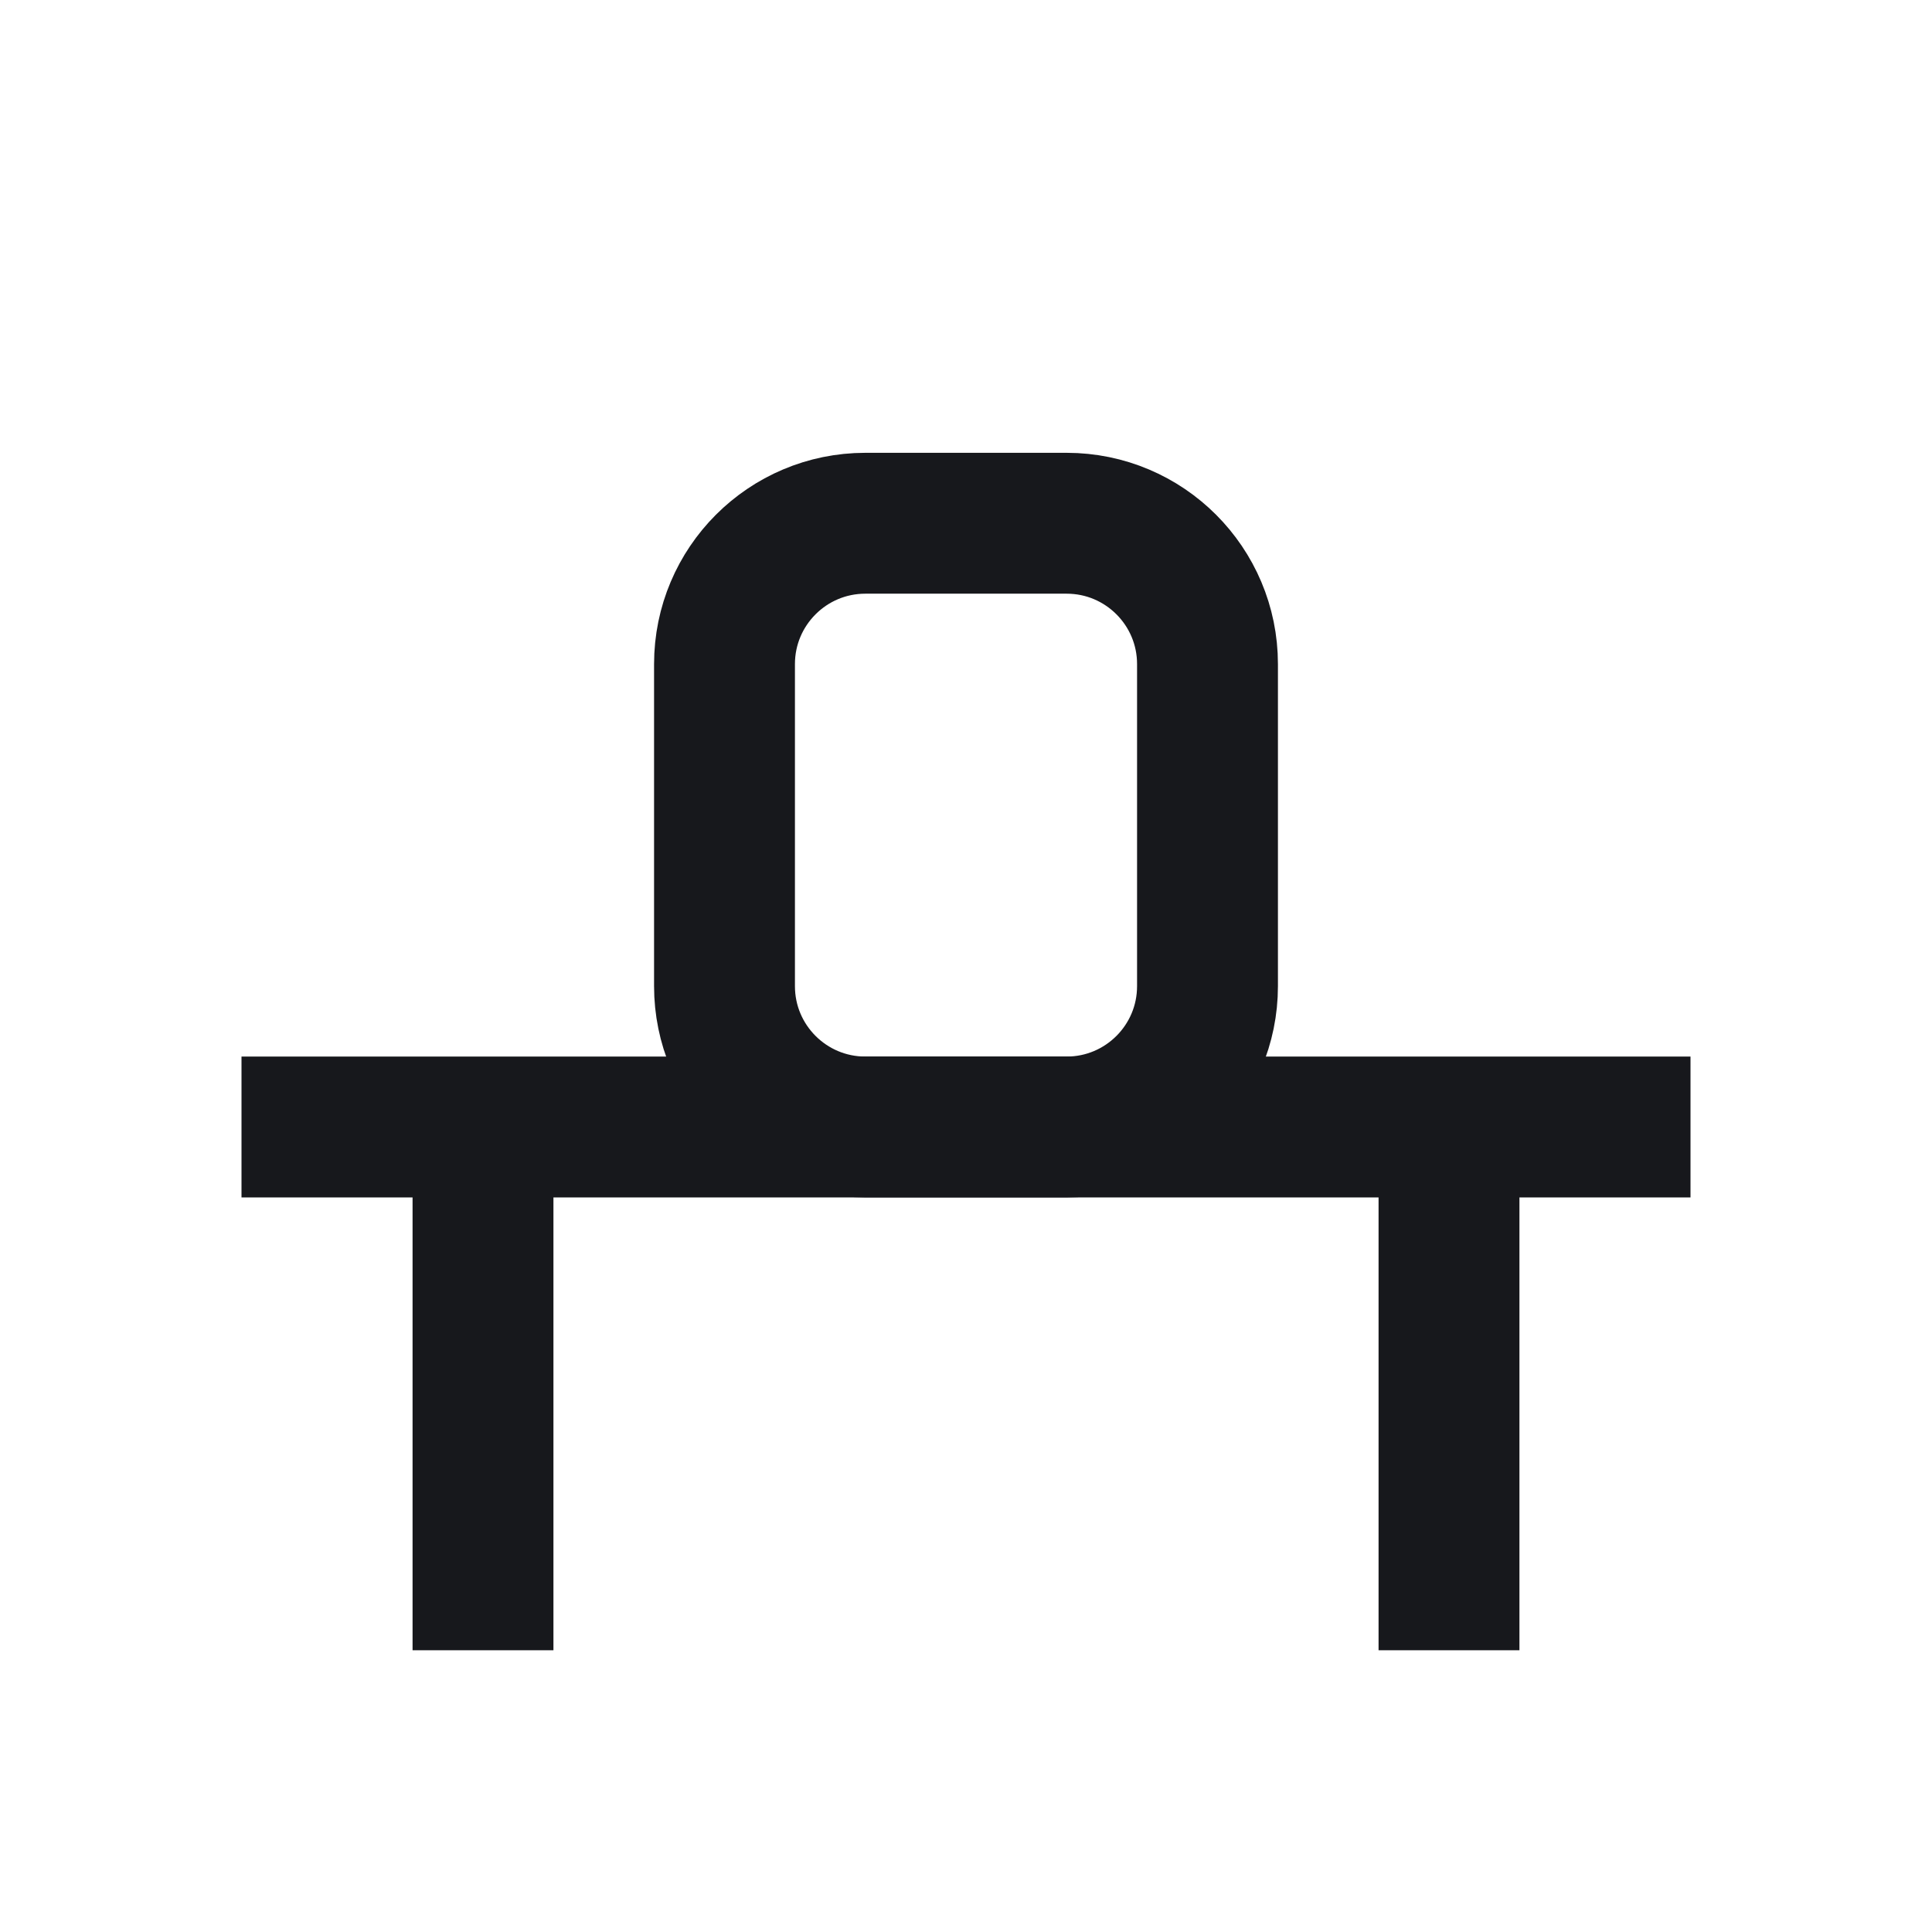
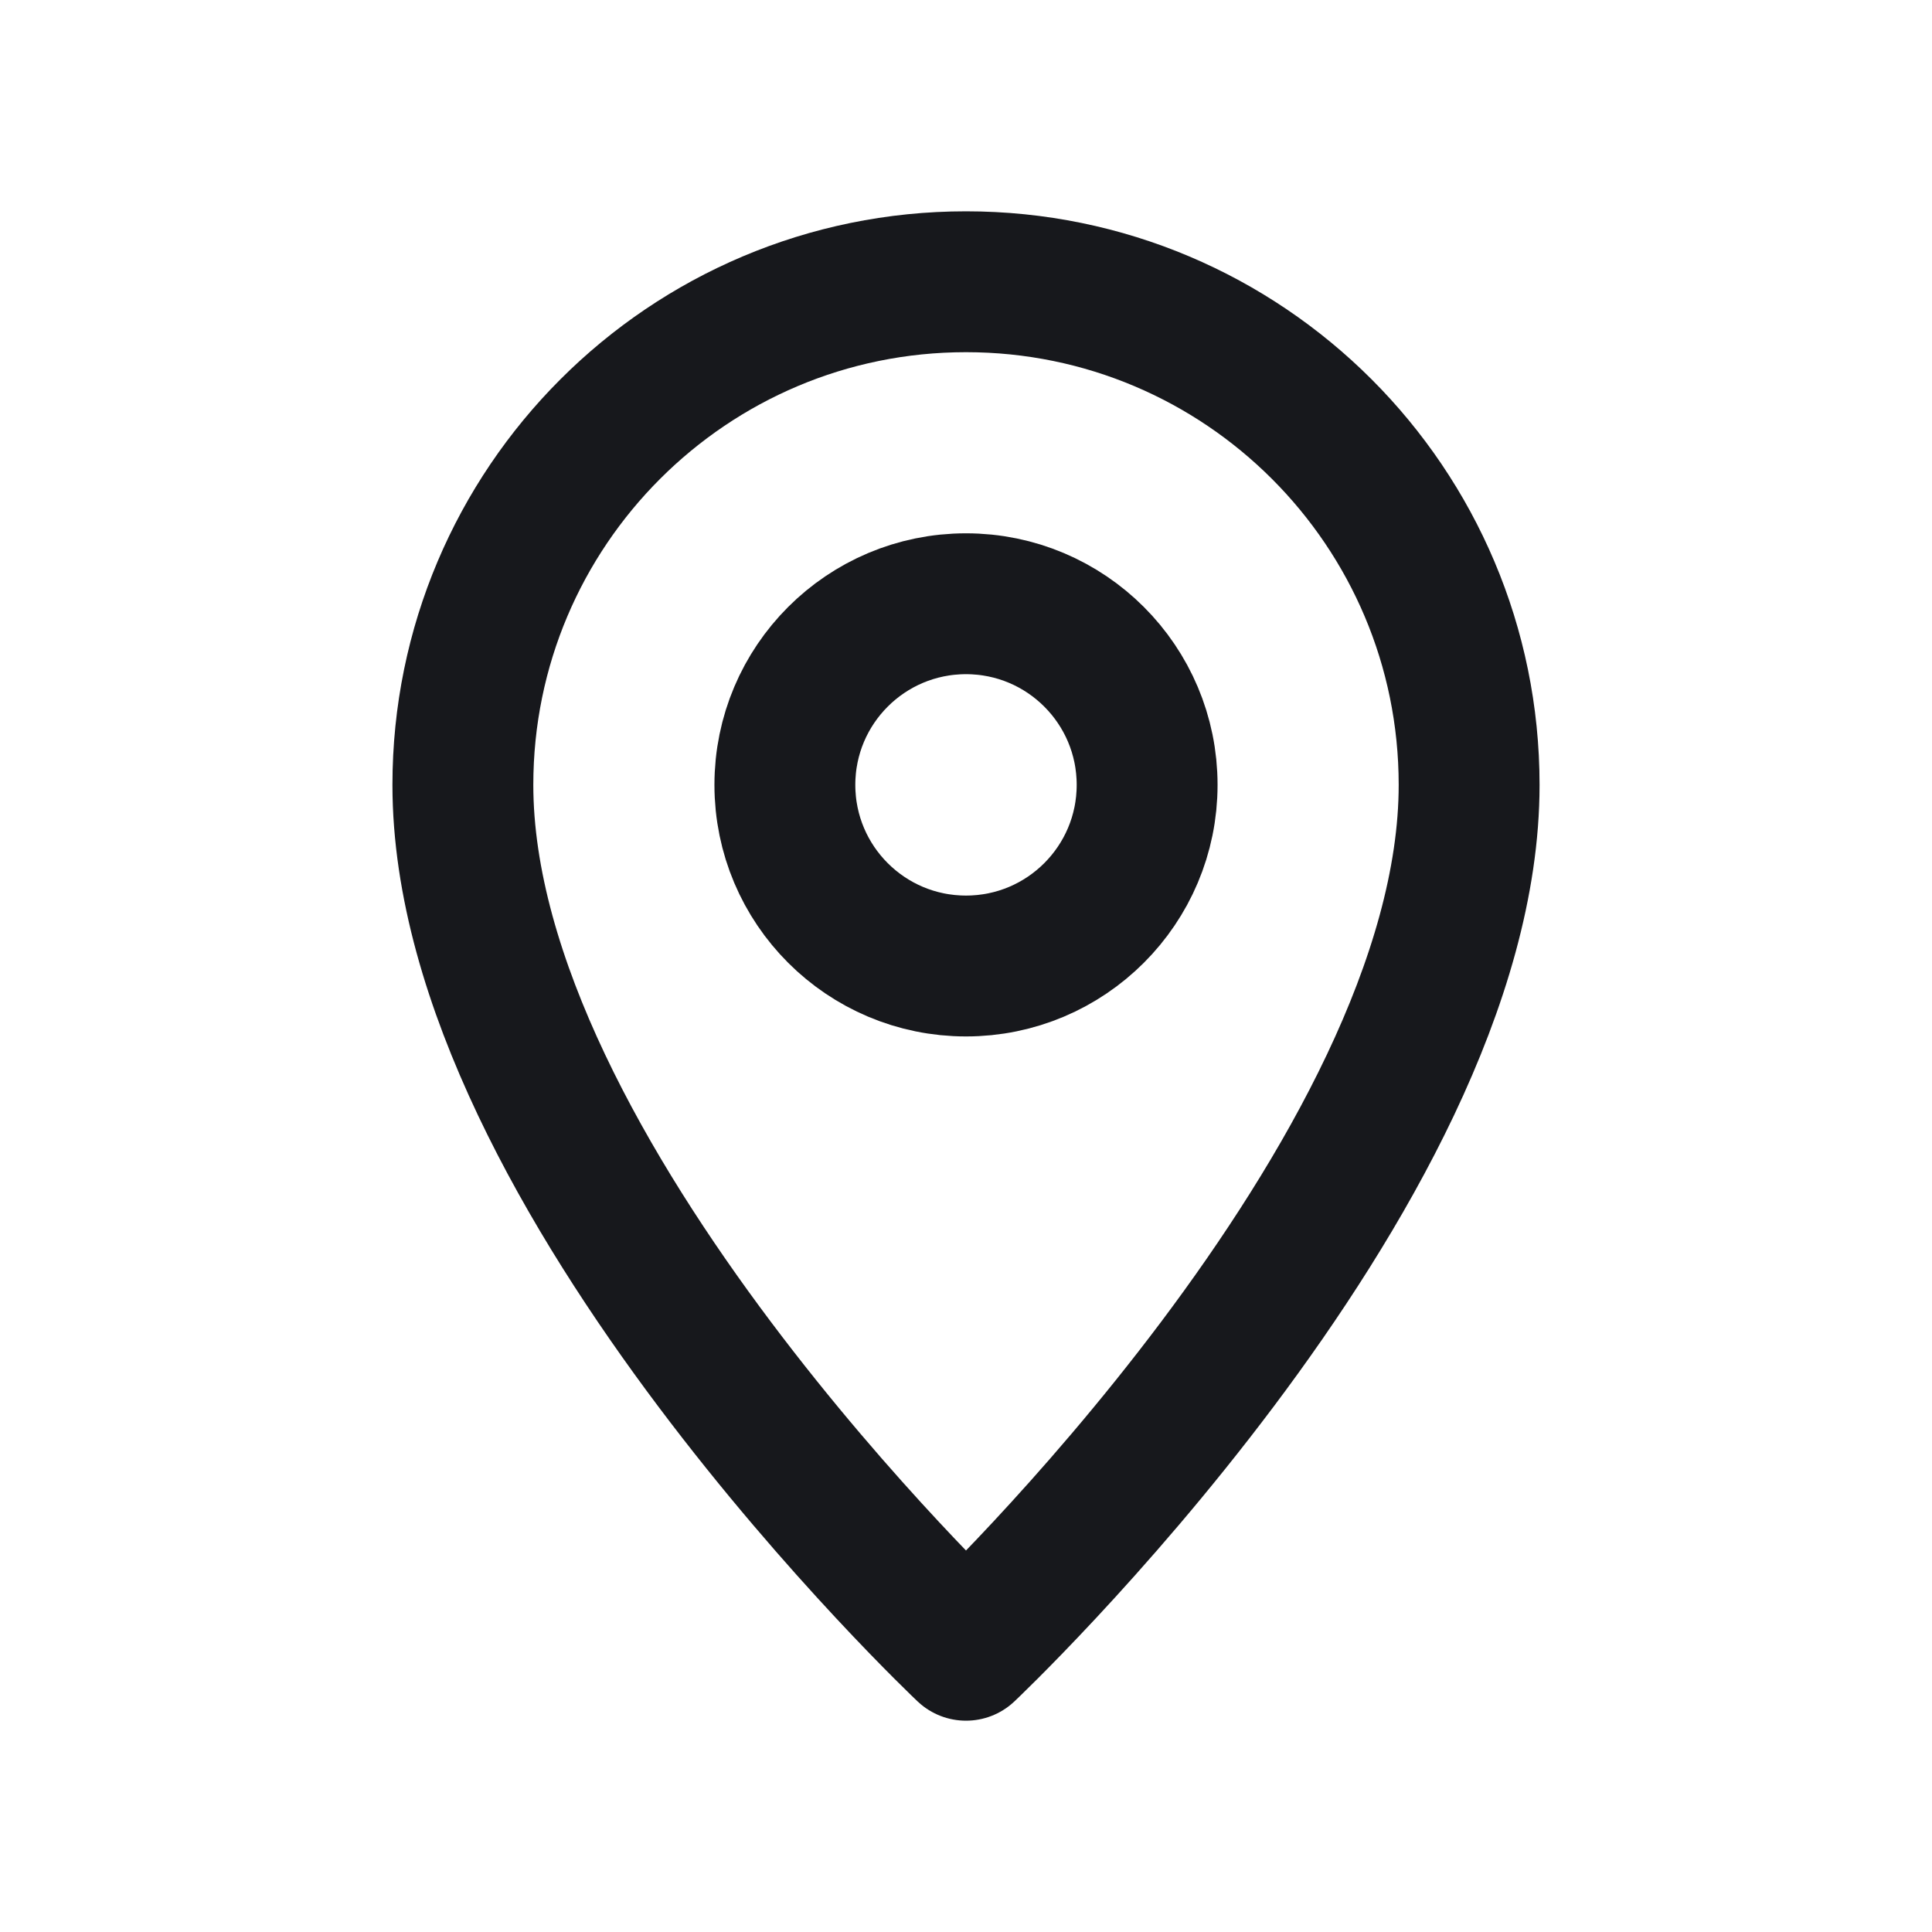
- <svg xmlns="http://www.w3.org/2000/svg" viewBox="0 0 24 24" width="24" height="24" fill="none" stroke="#17181C" stroke-width="1.75" stroke-linecap="butt" stroke-linejoin="miter" role="img" aria-label="Lugar">
-   <path d="M3 14H21" />
-   <path d="M6 14V20.5M18 14V20.5" />
-   <rect x="9" y="6.5" width="6" height="7.5" rx="1.75" />
+ <svg xmlns="http://www.w3.org/2000/svg" viewBox="0 0 24 24" width="24" height="24" fill="none" stroke="#17181C" stroke-width="1.75" stroke-linecap="round" stroke-linejoin="round" role="img" aria-label="Lugar">
+   <path d="M12 20.5C12 20.5 5.75 14.6 5.75 9.75A6.25 6.25 0 0 1 18.25 9.75C18.25 14.6 12 20.5 12 20.5Z" />
+   <circle cx="12" cy="9.75" r="2.25" />
</svg>
